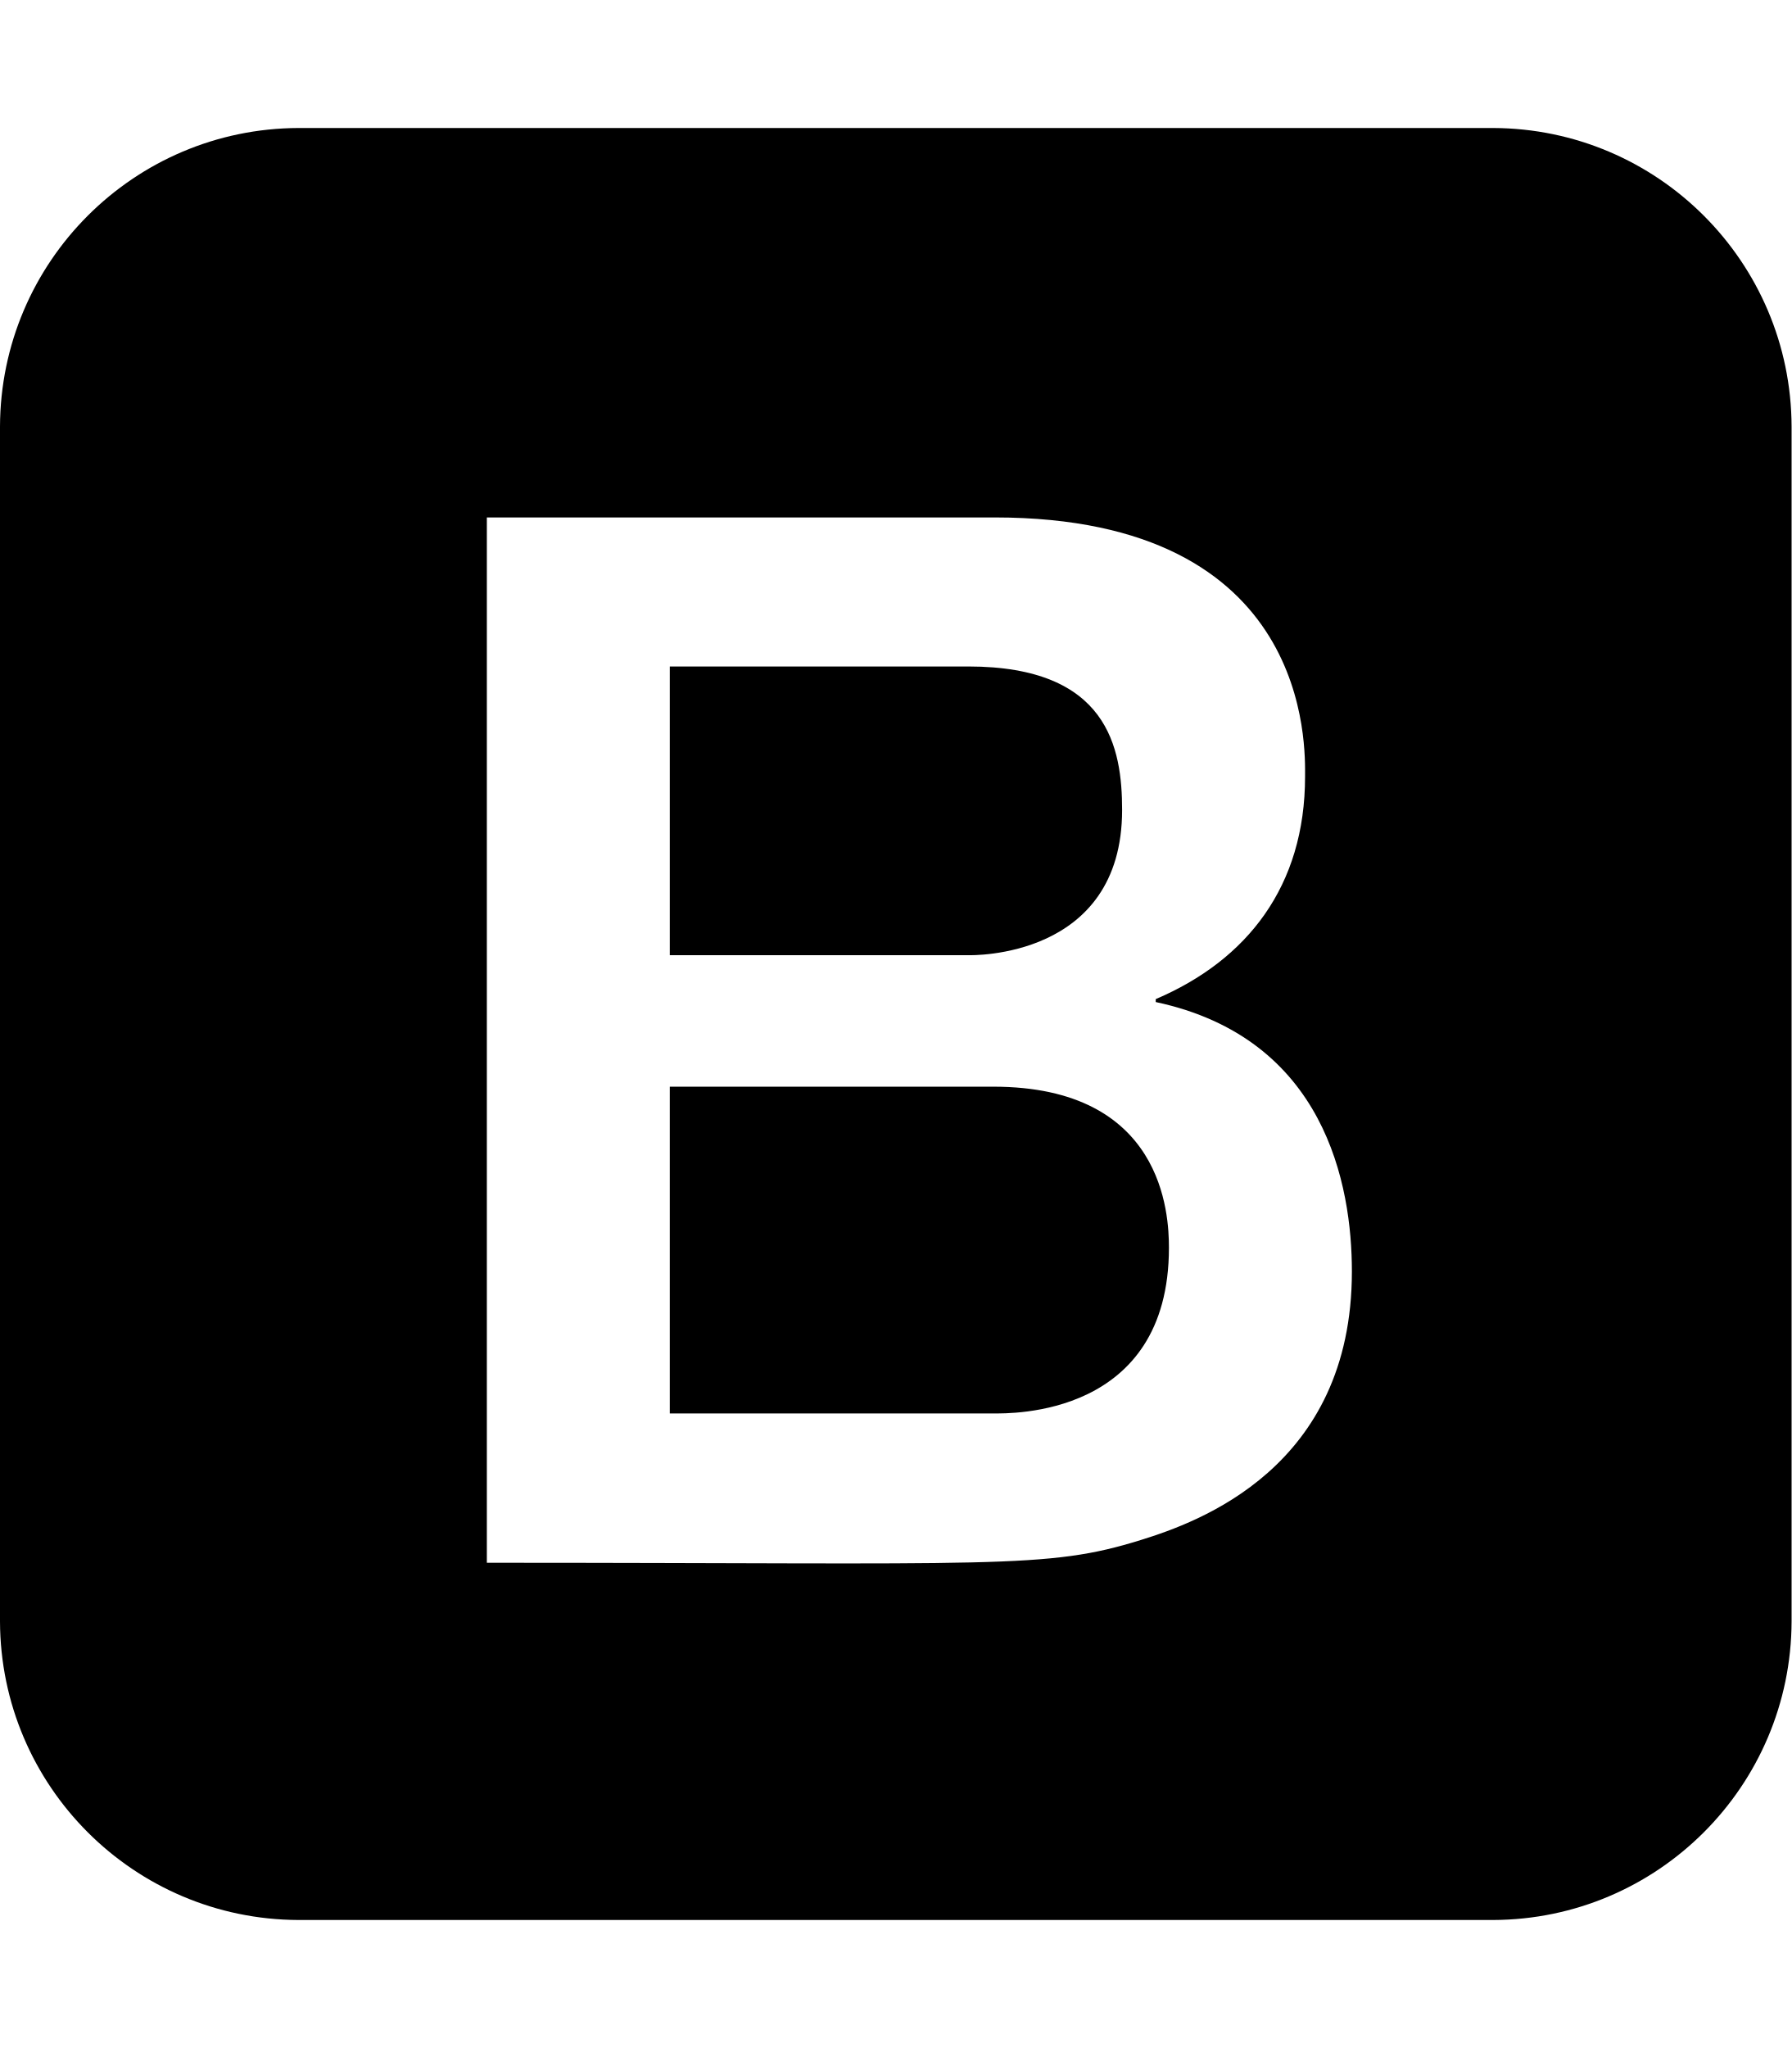
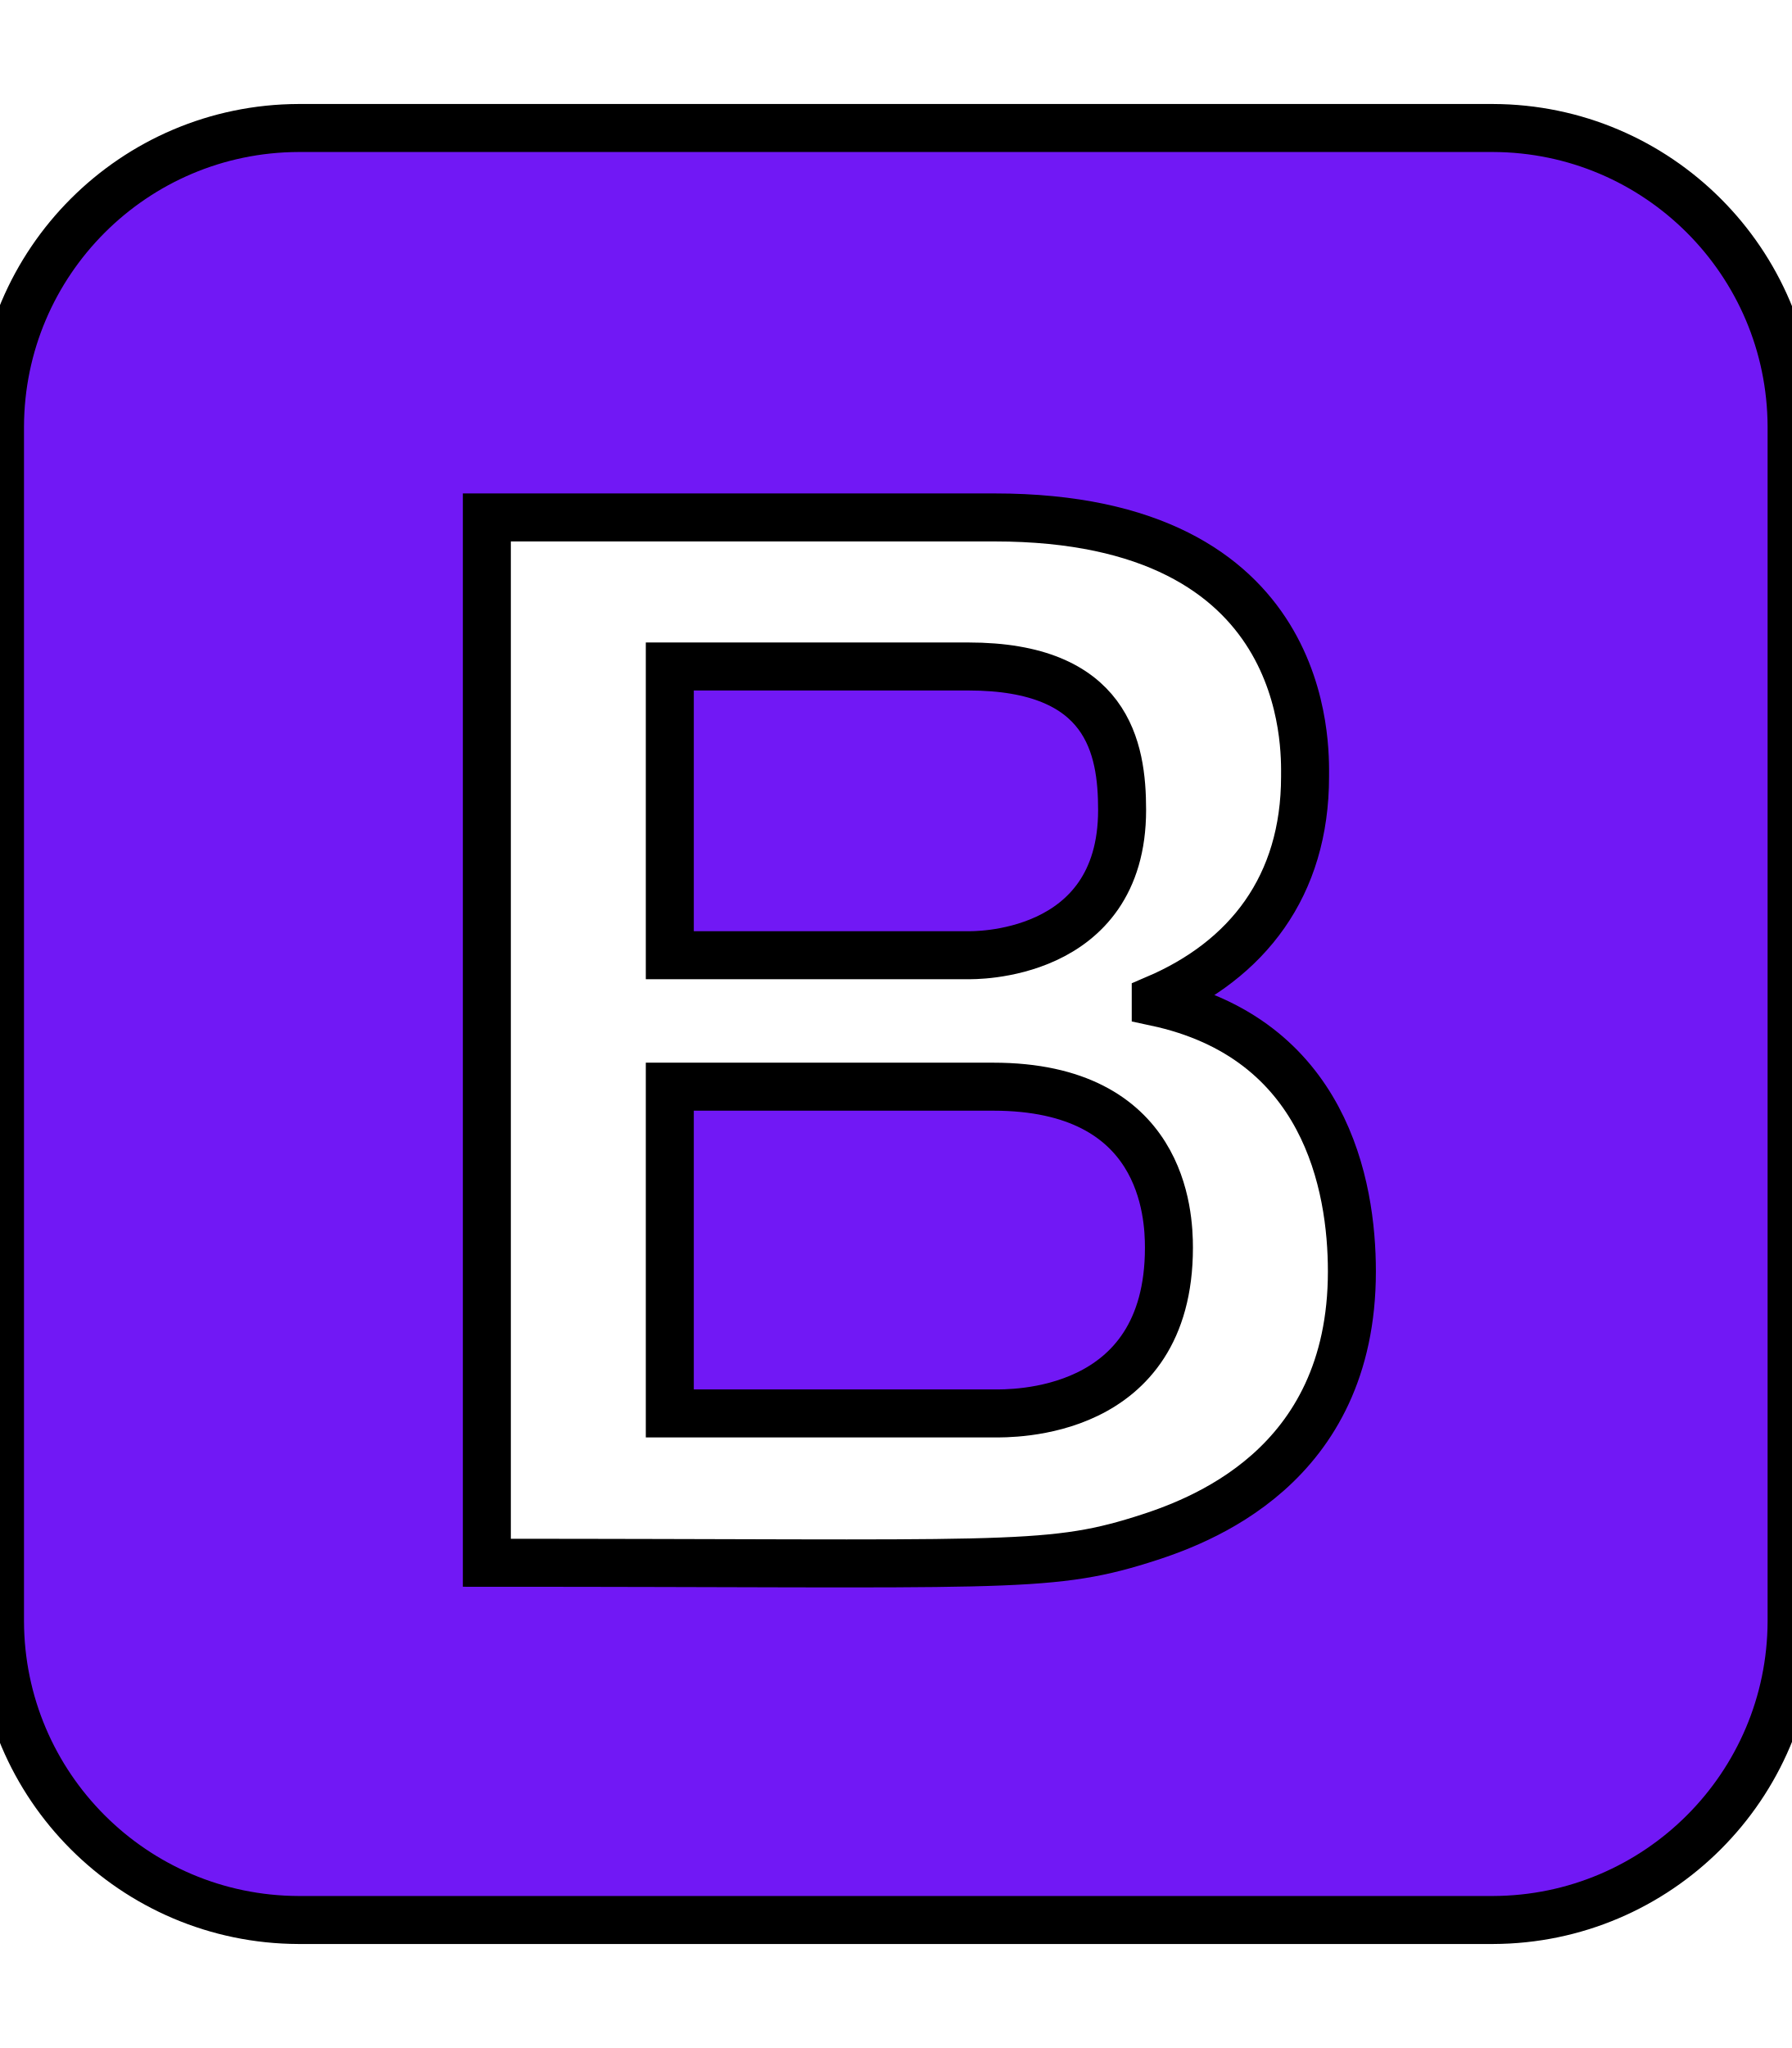
<svg xmlns="http://www.w3.org/2000/svg" aria-hidden="true" focusable="false" data-prefix="fab" data-icon="bootstrap" class="svg-inline--fa fa-bootstrap fa-w-14" role="img" viewBox="0 0 448 512">
-   <path fill="currentColor" d="M292.3 311.93c0 42.41-39.72 41.43-43.92 41.43h-80.89v-81.69h80.89c42.56 0 43.92 31.9 43.92 40.26zm-50.15-73.13c.67 0 38.44 1 38.44-36.31 0-15.52-3.51-35.87-38.44-35.87h-74.66v72.18h74.66zM448 106.67v298.66A74.89 74.89 0 0 1 373.33 480H74.67A74.89 74.89 0 0 1 0 405.33V106.67A74.89 74.89 0 0 1 74.67 32h298.66A74.89 74.89 0 0 1 448 106.67zM338.05 317.86c0-21.57-6.65-58.29-49.05-67.35v-.73c22.91-9.78 37.34-28.25 37.34-55.64 0-7 2-64.78-77.6-64.78h-127v261.33c128.23 0 139.87 1.68 163.6-5.71 14.21-4.42 52.71-17.98 52.71-67.12z" />
+   <path fill="#7118F5" stroke="#000000" stroke-width="12" d="M292.3 311.93c0 42.41-39.72 41.43-43.92 41.43h-80.89v-81.69h80.89c42.56 0 43.92 31.9 43.92 40.26zm-50.15-73.13c.67 0 38.44 1 38.44-36.31 0-15.52-3.51-35.87-38.44-35.87h-74.66v72.18h74.66zM448 106.67v298.66A74.89 74.89 0 0 1 373.33 480H74.67A74.89 74.89 0 0 1 0 405.33V106.67A74.89 74.89 0 0 1 74.67 32h298.66A74.89 74.89 0 0 1 448 106.67zM338.05 317.86c0-21.57-6.65-58.29-49.05-67.35v-.73c22.91-9.78 37.34-28.25 37.34-55.64 0-7 2-64.78-77.6-64.78h-127v261.33c128.23 0 139.87 1.68 163.6-5.71 14.21-4.42 52.71-17.98 52.71-67.12z" />
</svg>
